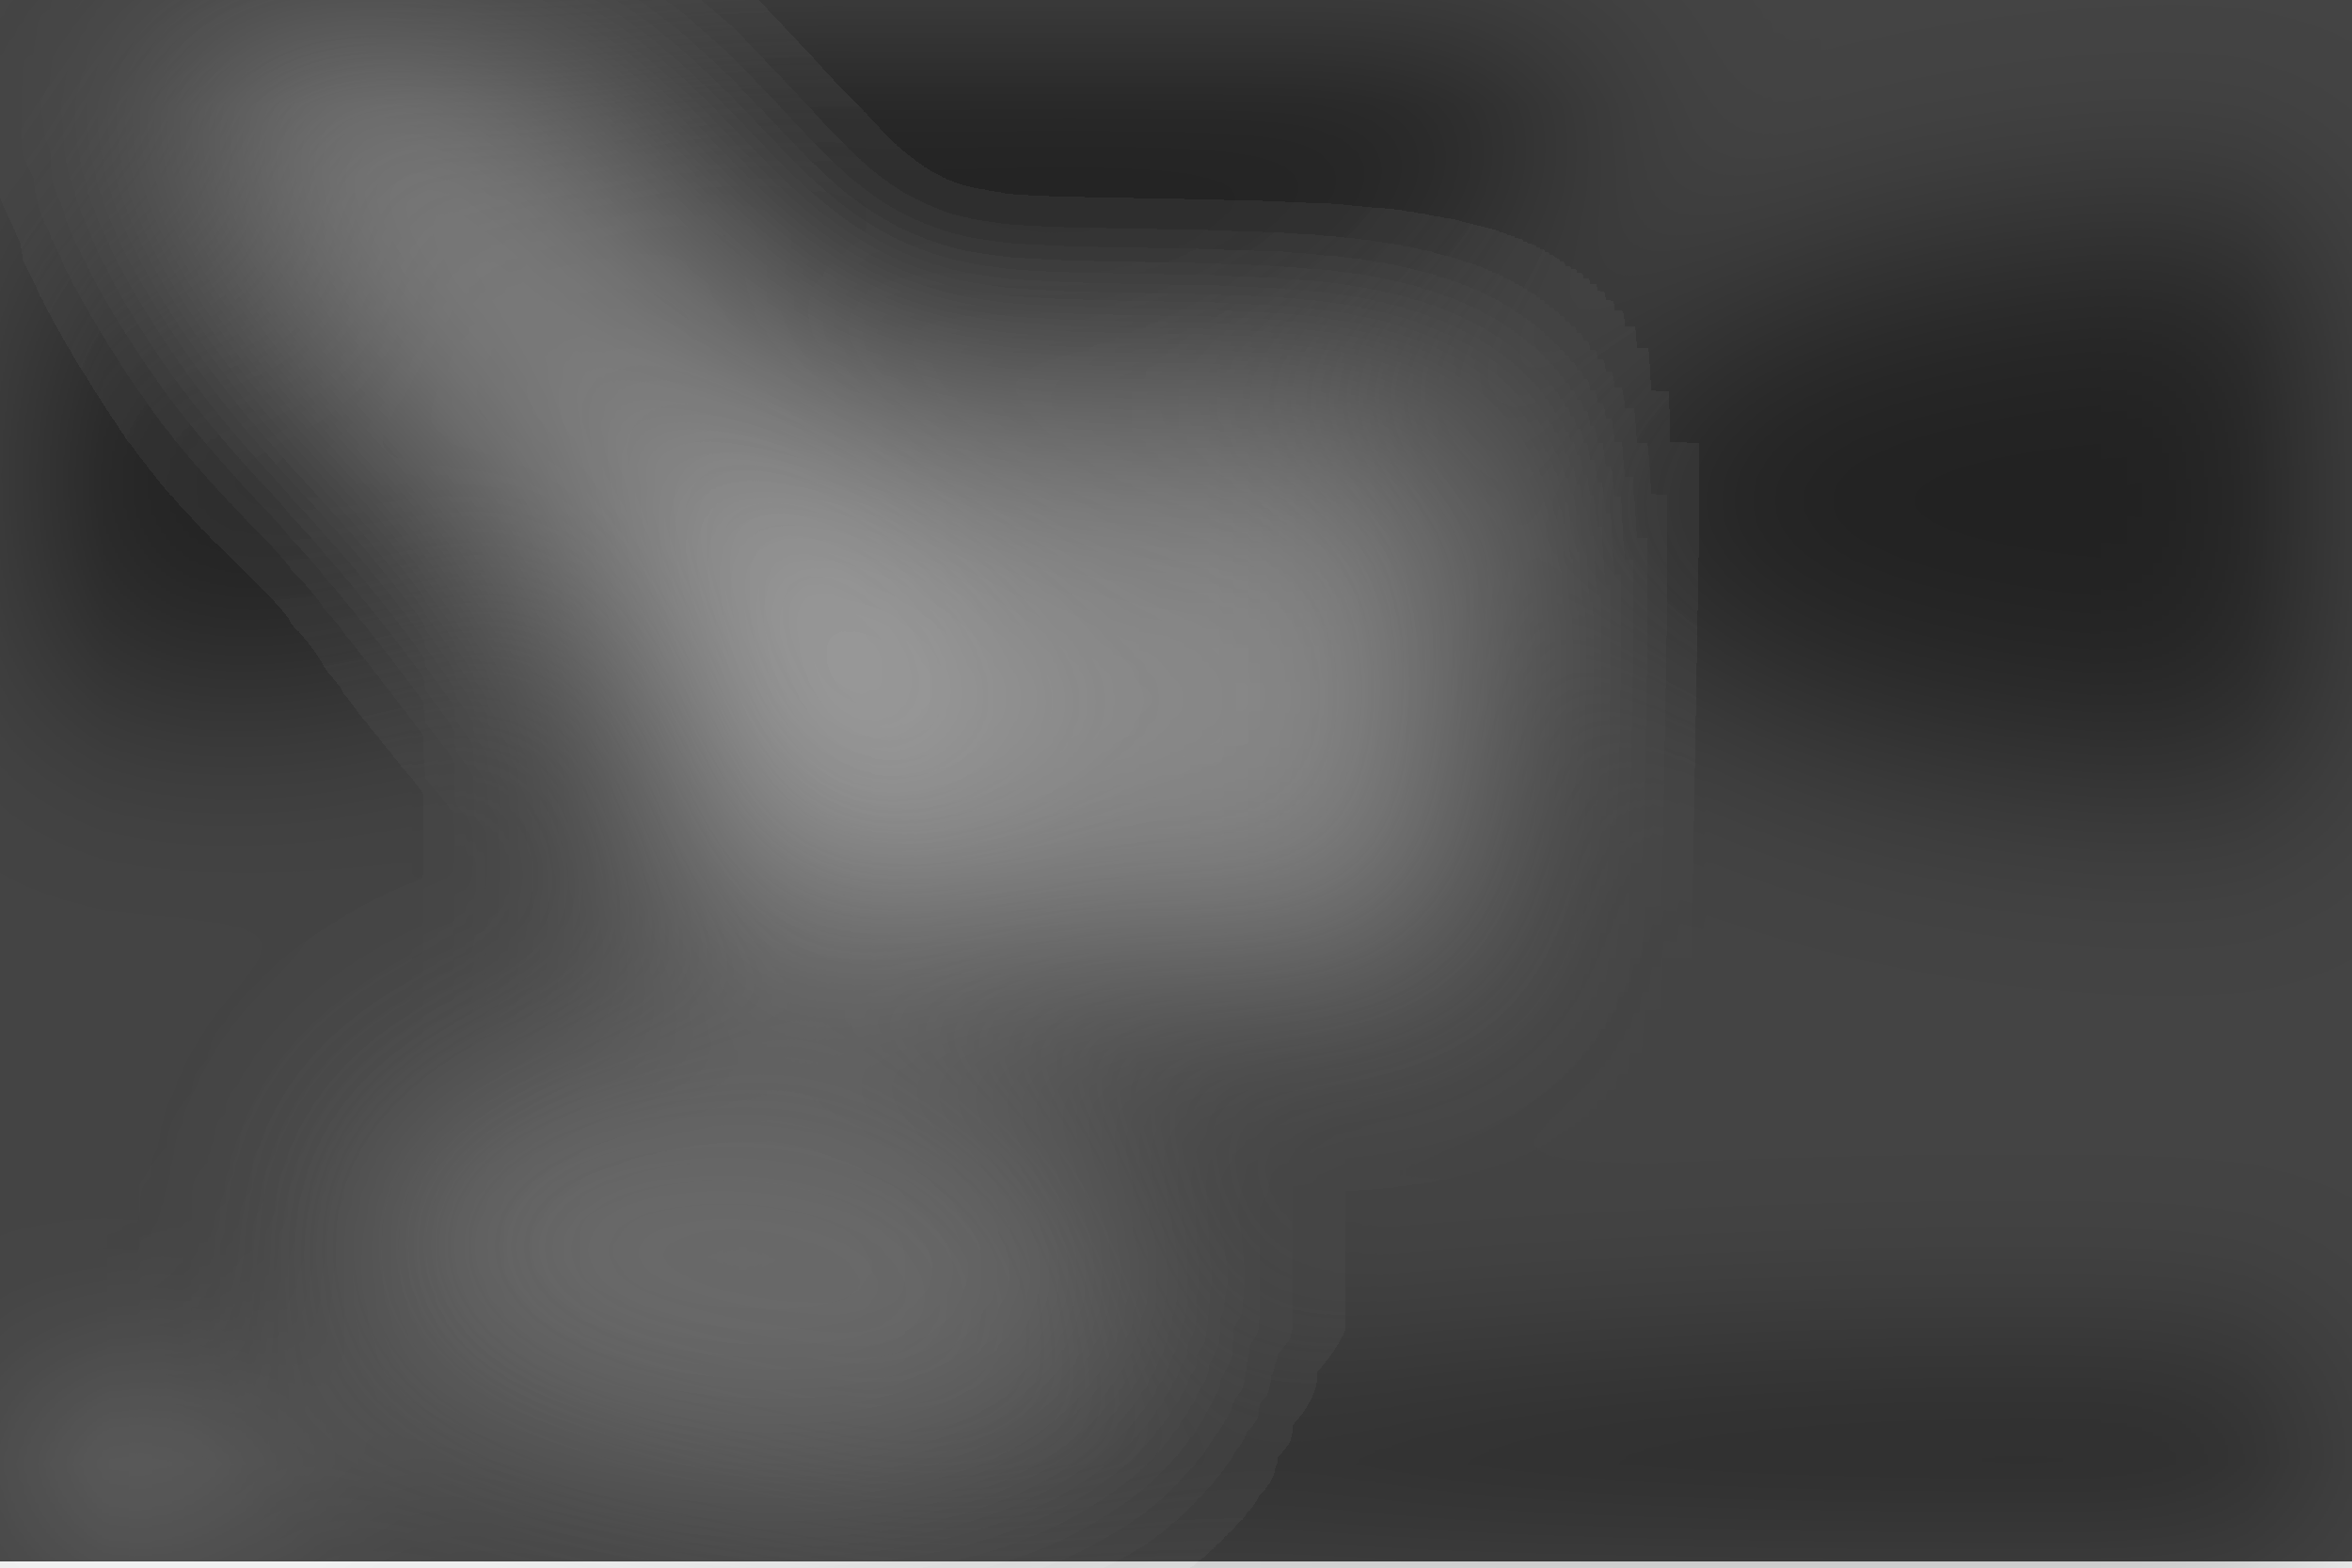
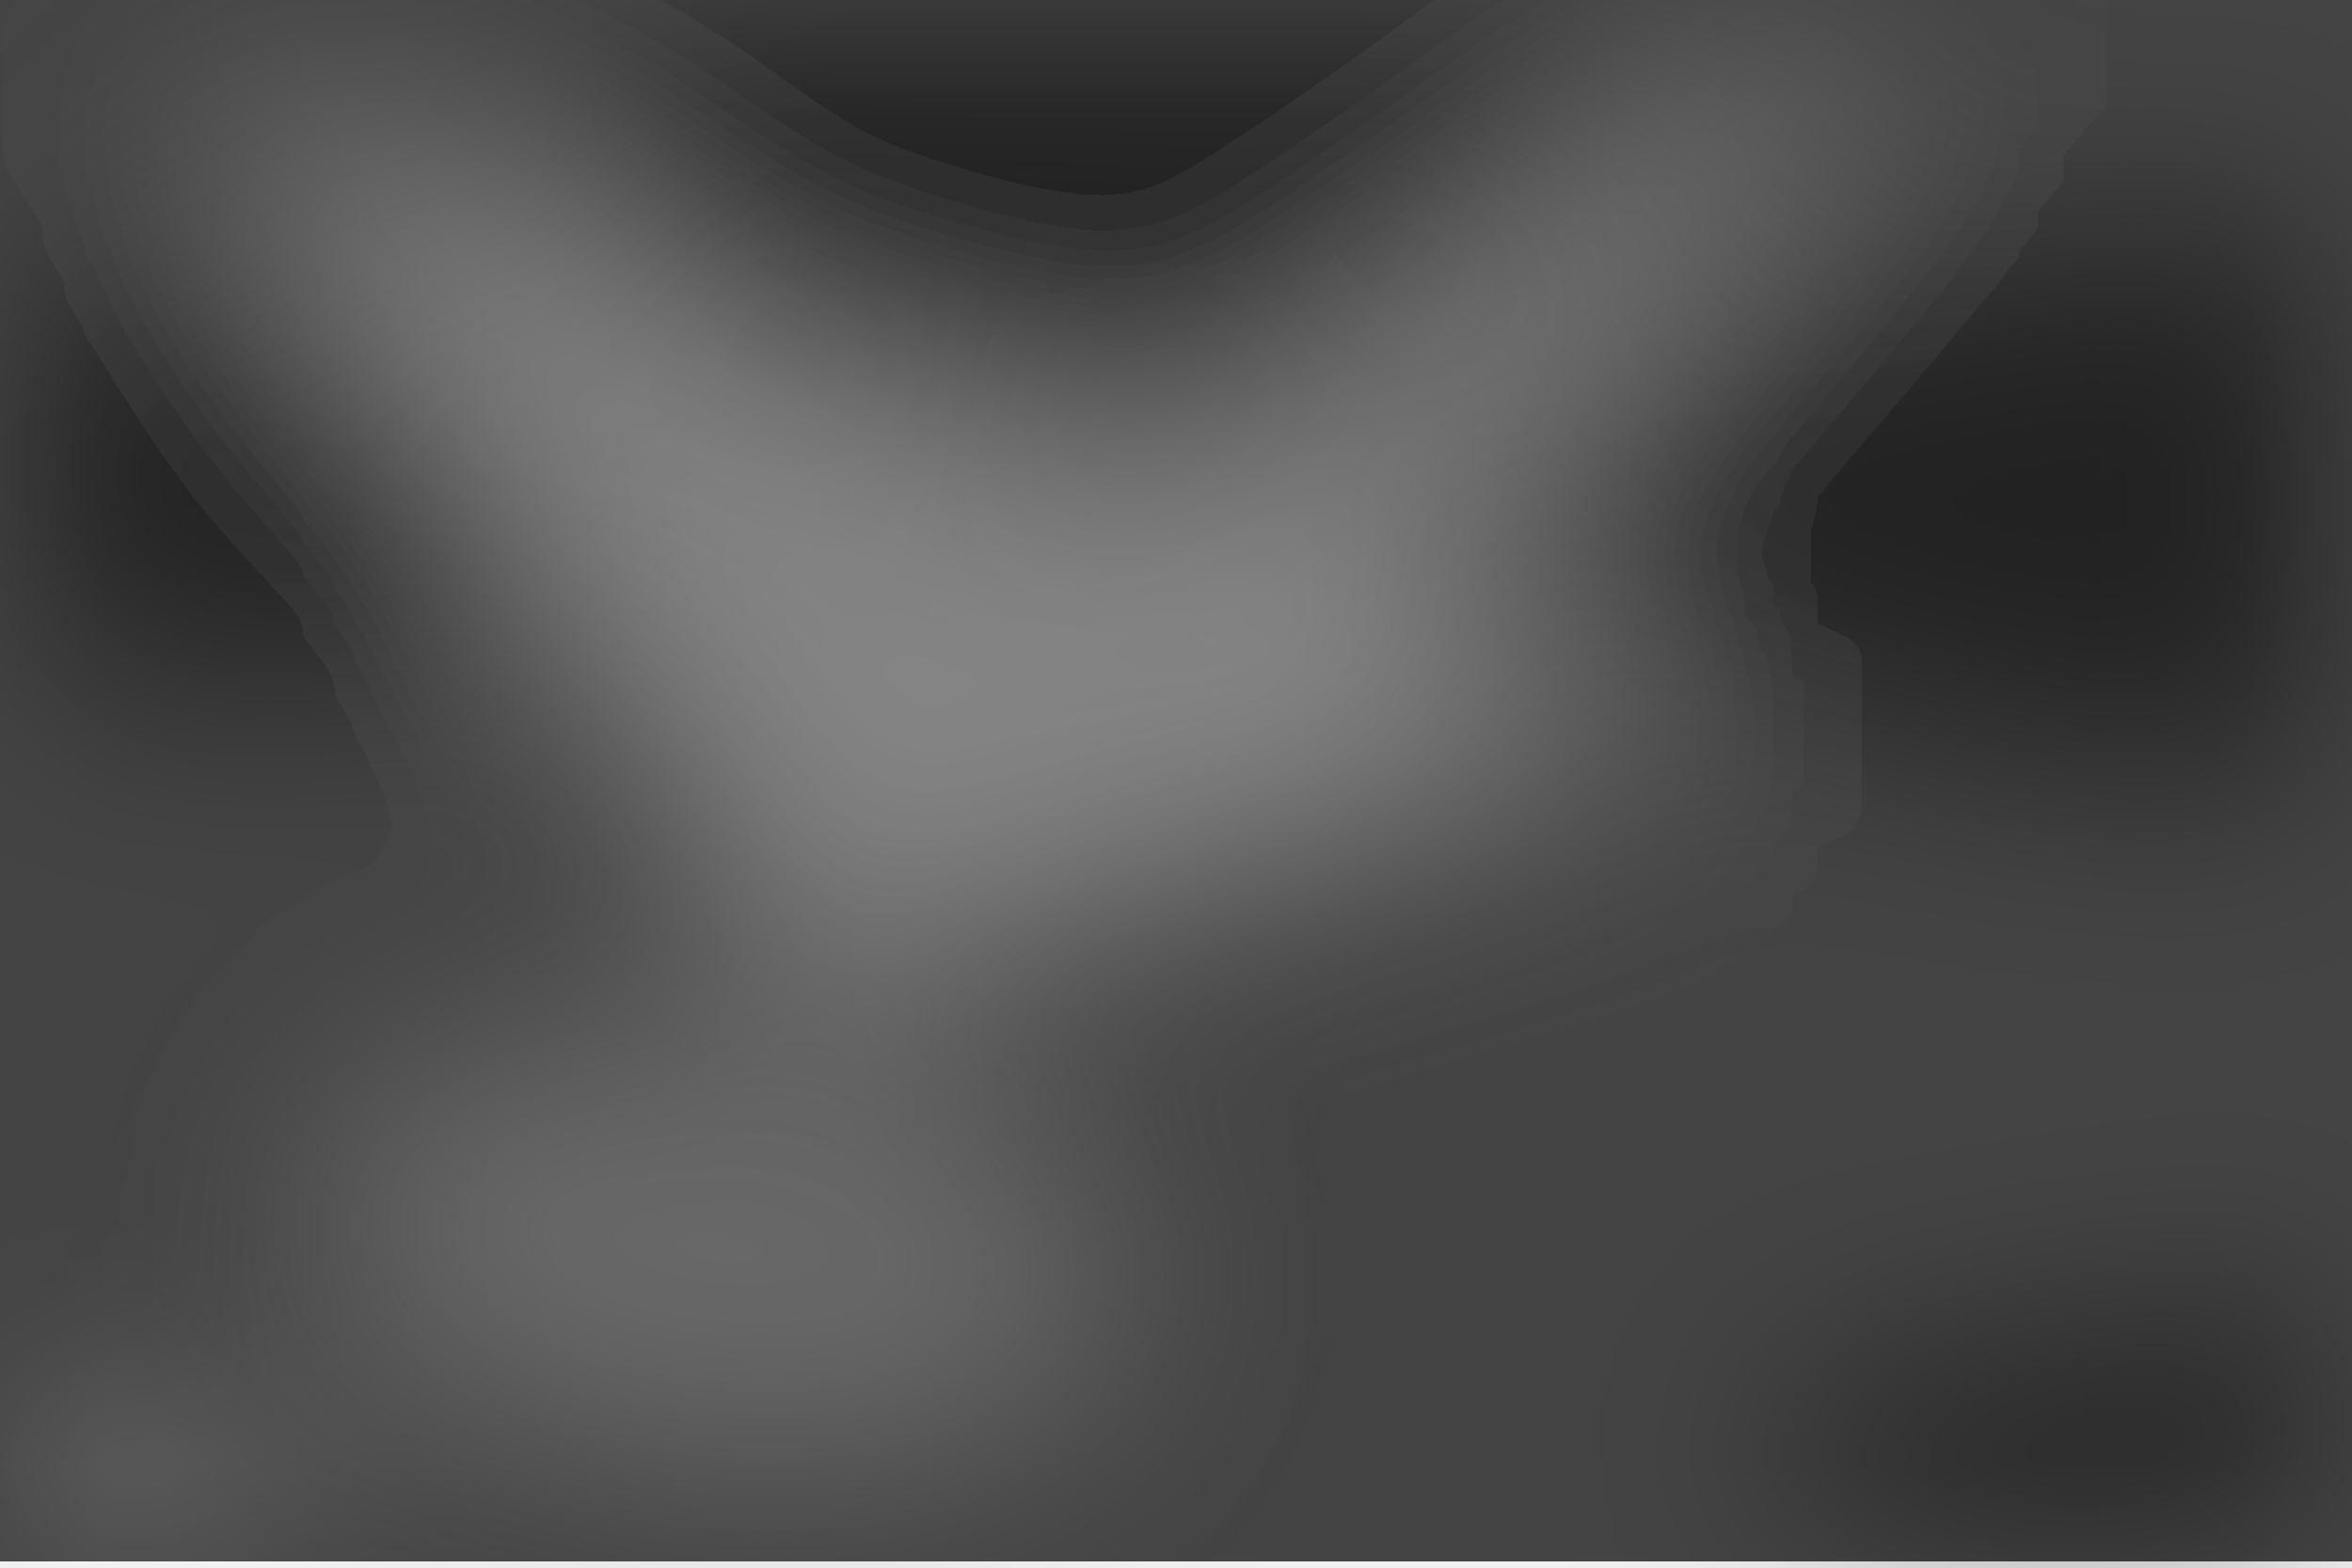
<svg xmlns="http://www.w3.org/2000/svg" viewBox="0 0 2000 1333">
  <filter id="b">
    <feGaussianBlur stdDeviation="12" />
  </filter>
  <path fill="#444" d="M0 0h2000v1328H0z" />
  <g filter="url(#b)" transform="translate(4 4) scale(7.8125)" fill-opacity=".5">
-     <path fill="#ccc" d="M158.5 47.8l-1 56-86-1.6 1-56z" />
-     <ellipse cx="116" cy="7" rx="55" ry="36" />
-     <ellipse cx="241" cy="54" rx="71" ry="30" />
-     <ellipse fill="#bababa" rx="1" ry="1" transform="rotate(48.5 -14.8 91.5) scale(65.27065 17.33616)" />
-     <ellipse rx="1" ry="1" transform="rotate(13.9 -202.7 43.1) scale(53.5717 22.95713)" />
-     <path fill="#fff" d="M-22.8 165.7l5.2-16.2 70.4 22.8-5.2 16.2z" />
-     <ellipse fill="#939393" rx="1" ry="1" transform="matrix(-42.92436 -3.16361 1.72287 -23.37613 80.3 136.5)" />
-     <ellipse rx="1" ry="1" transform="matrix(127.9225 -1.07746 .1628 19.3291 212.6 169)" />
+     <path fill="#c4c4c4" d="M87 109L19 4l165 76z" />
+     <ellipse rx="1" ry="1" transform="rotate(80 54.6 75.5) scale(35.26076 57.62362)" />
+     <ellipse cx="247" cy="54" rx="79" ry="29" />
+     <ellipse rx="1" ry="1" transform="matrix(-51.88308 -13.41788 5.37333 -20.77714 6.8 49)" />
+     <ellipse fill="#8f8f8f" rx="1" ry="1" transform="matrix(44.57135 4.95694 -2.67264 24.0316 77.7 135.4)" />
+     <path fill="#fff" d="M-15.3 150.9l61.8 20-5.2 16.2-61.8-20z" />
+     <path fill="#b5b5b5" d="M142.6 39.7L223-16l-71.7 84.3L120 55.7z" />
+     <path d="M194.7 152l61.2-9.7 3.4 21.7-61.2 9.7z" />
  </g>
</svg>
